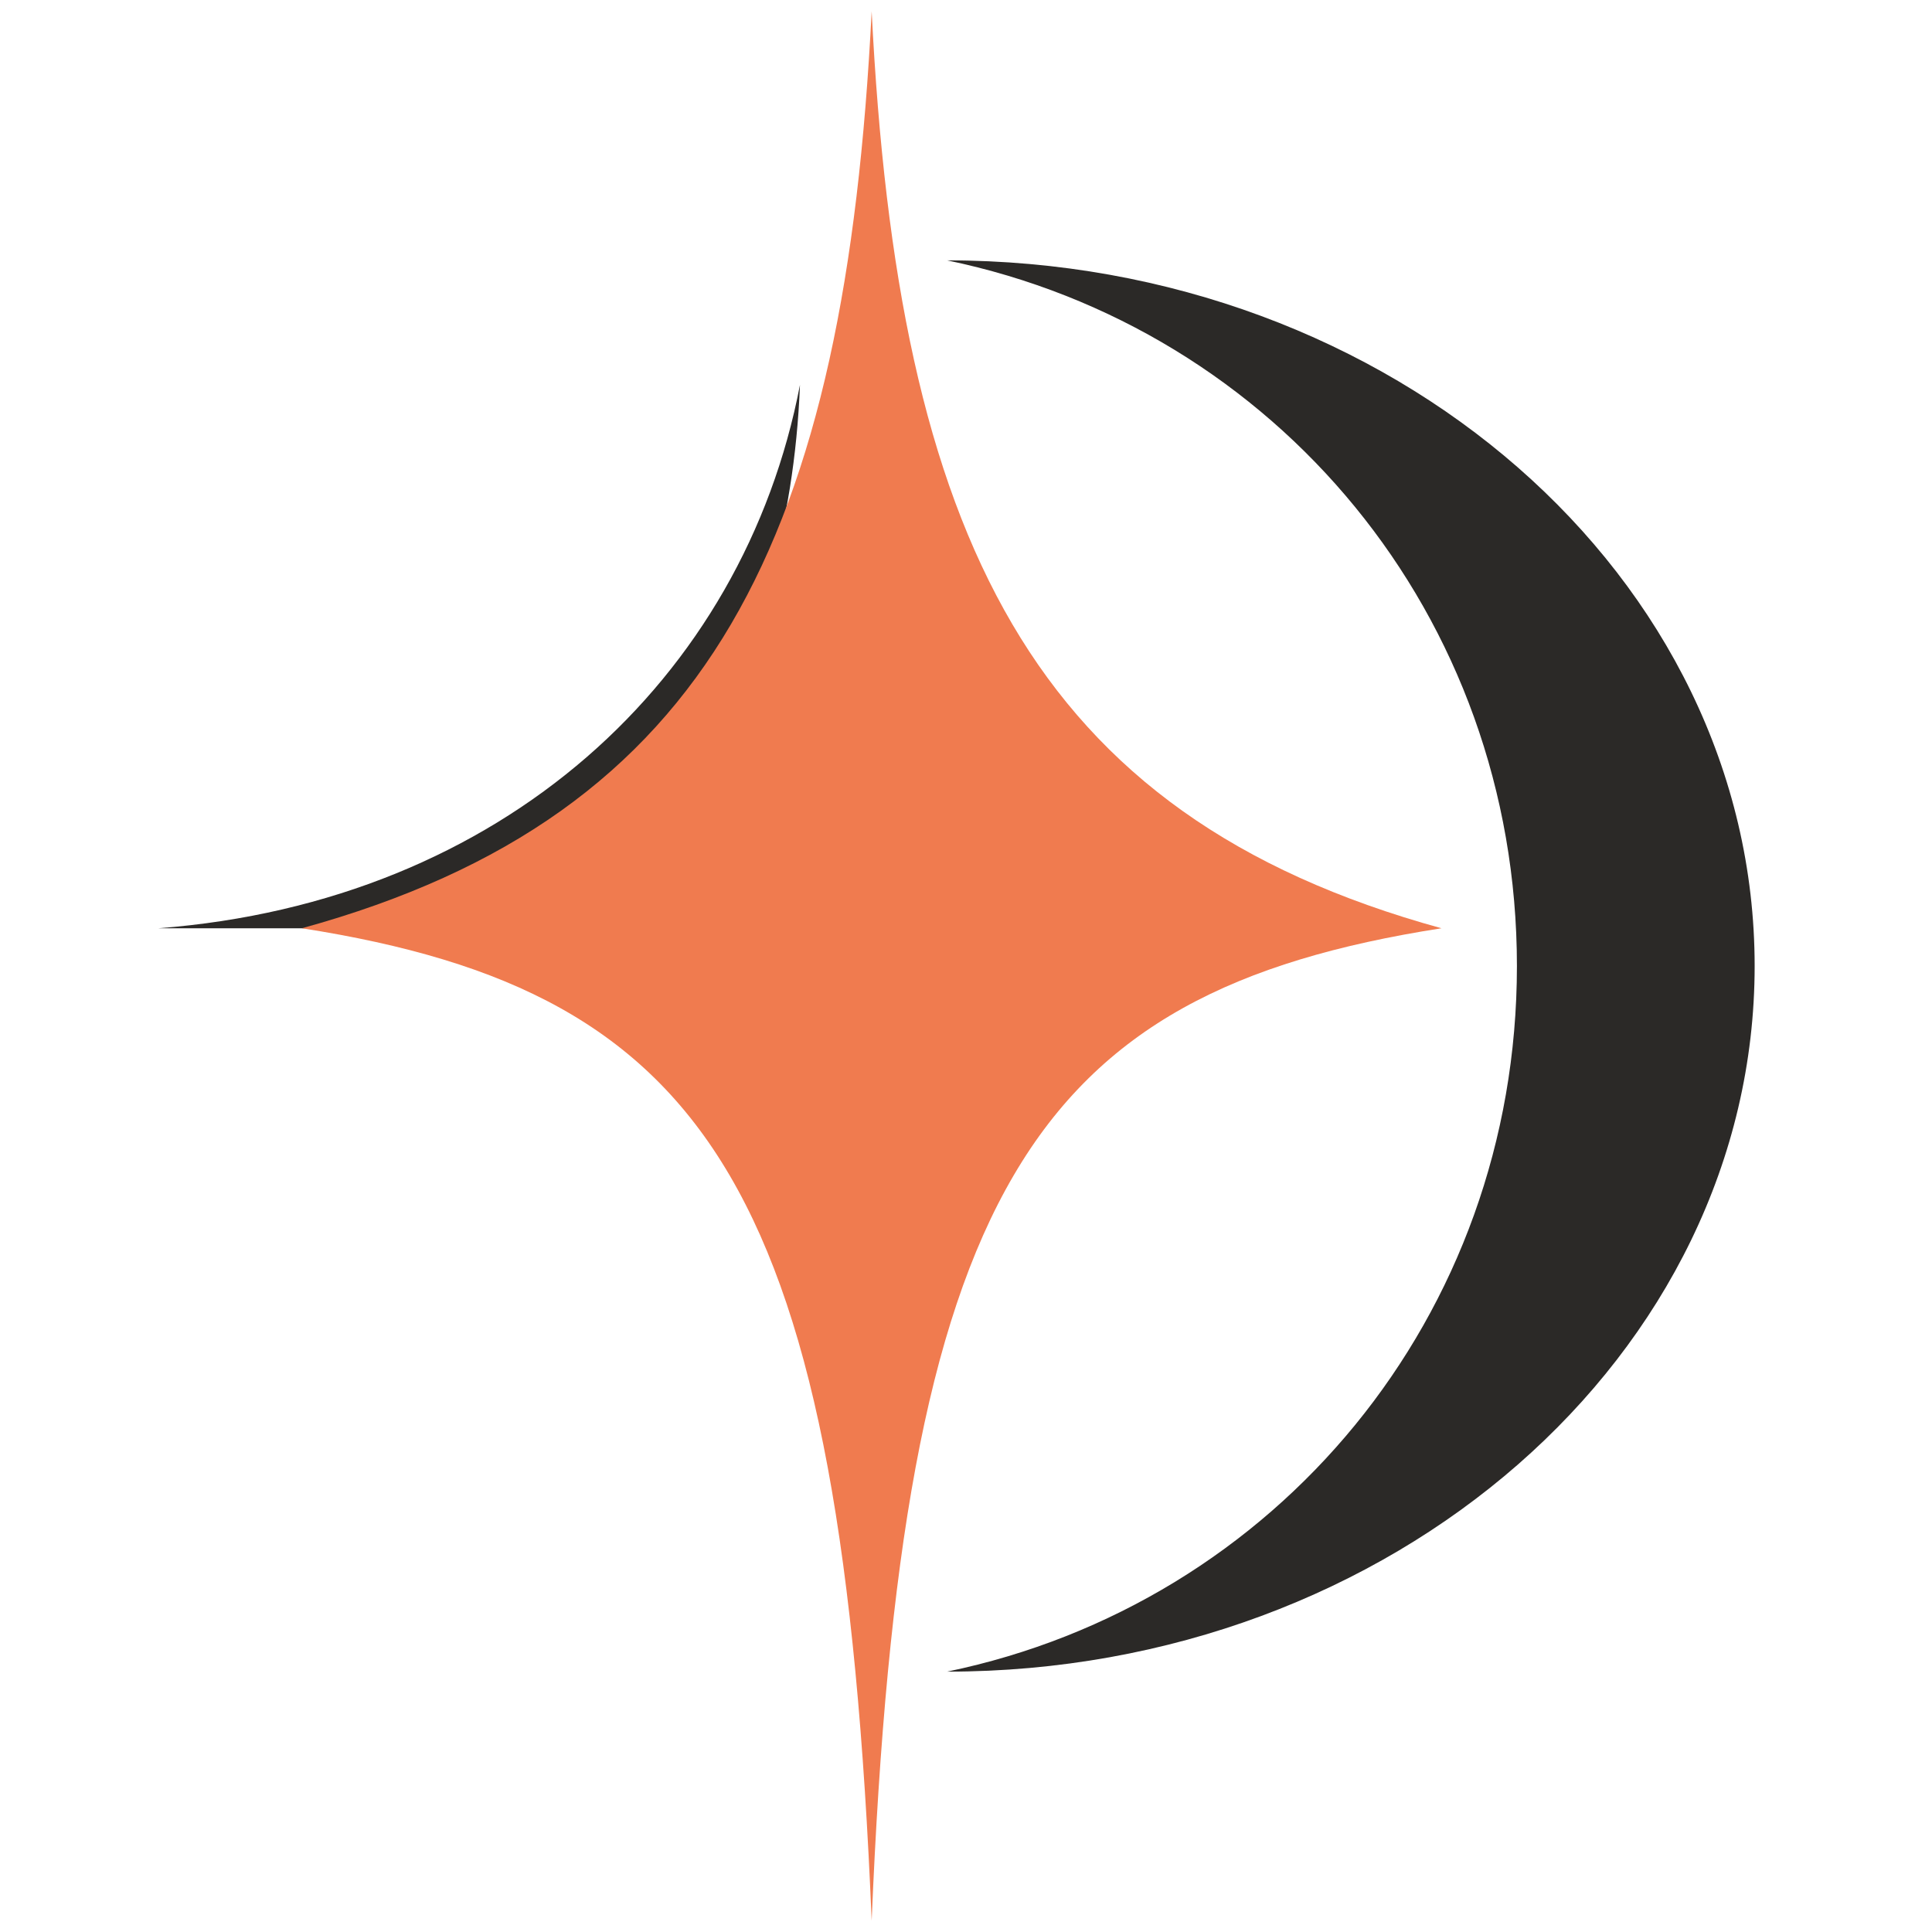
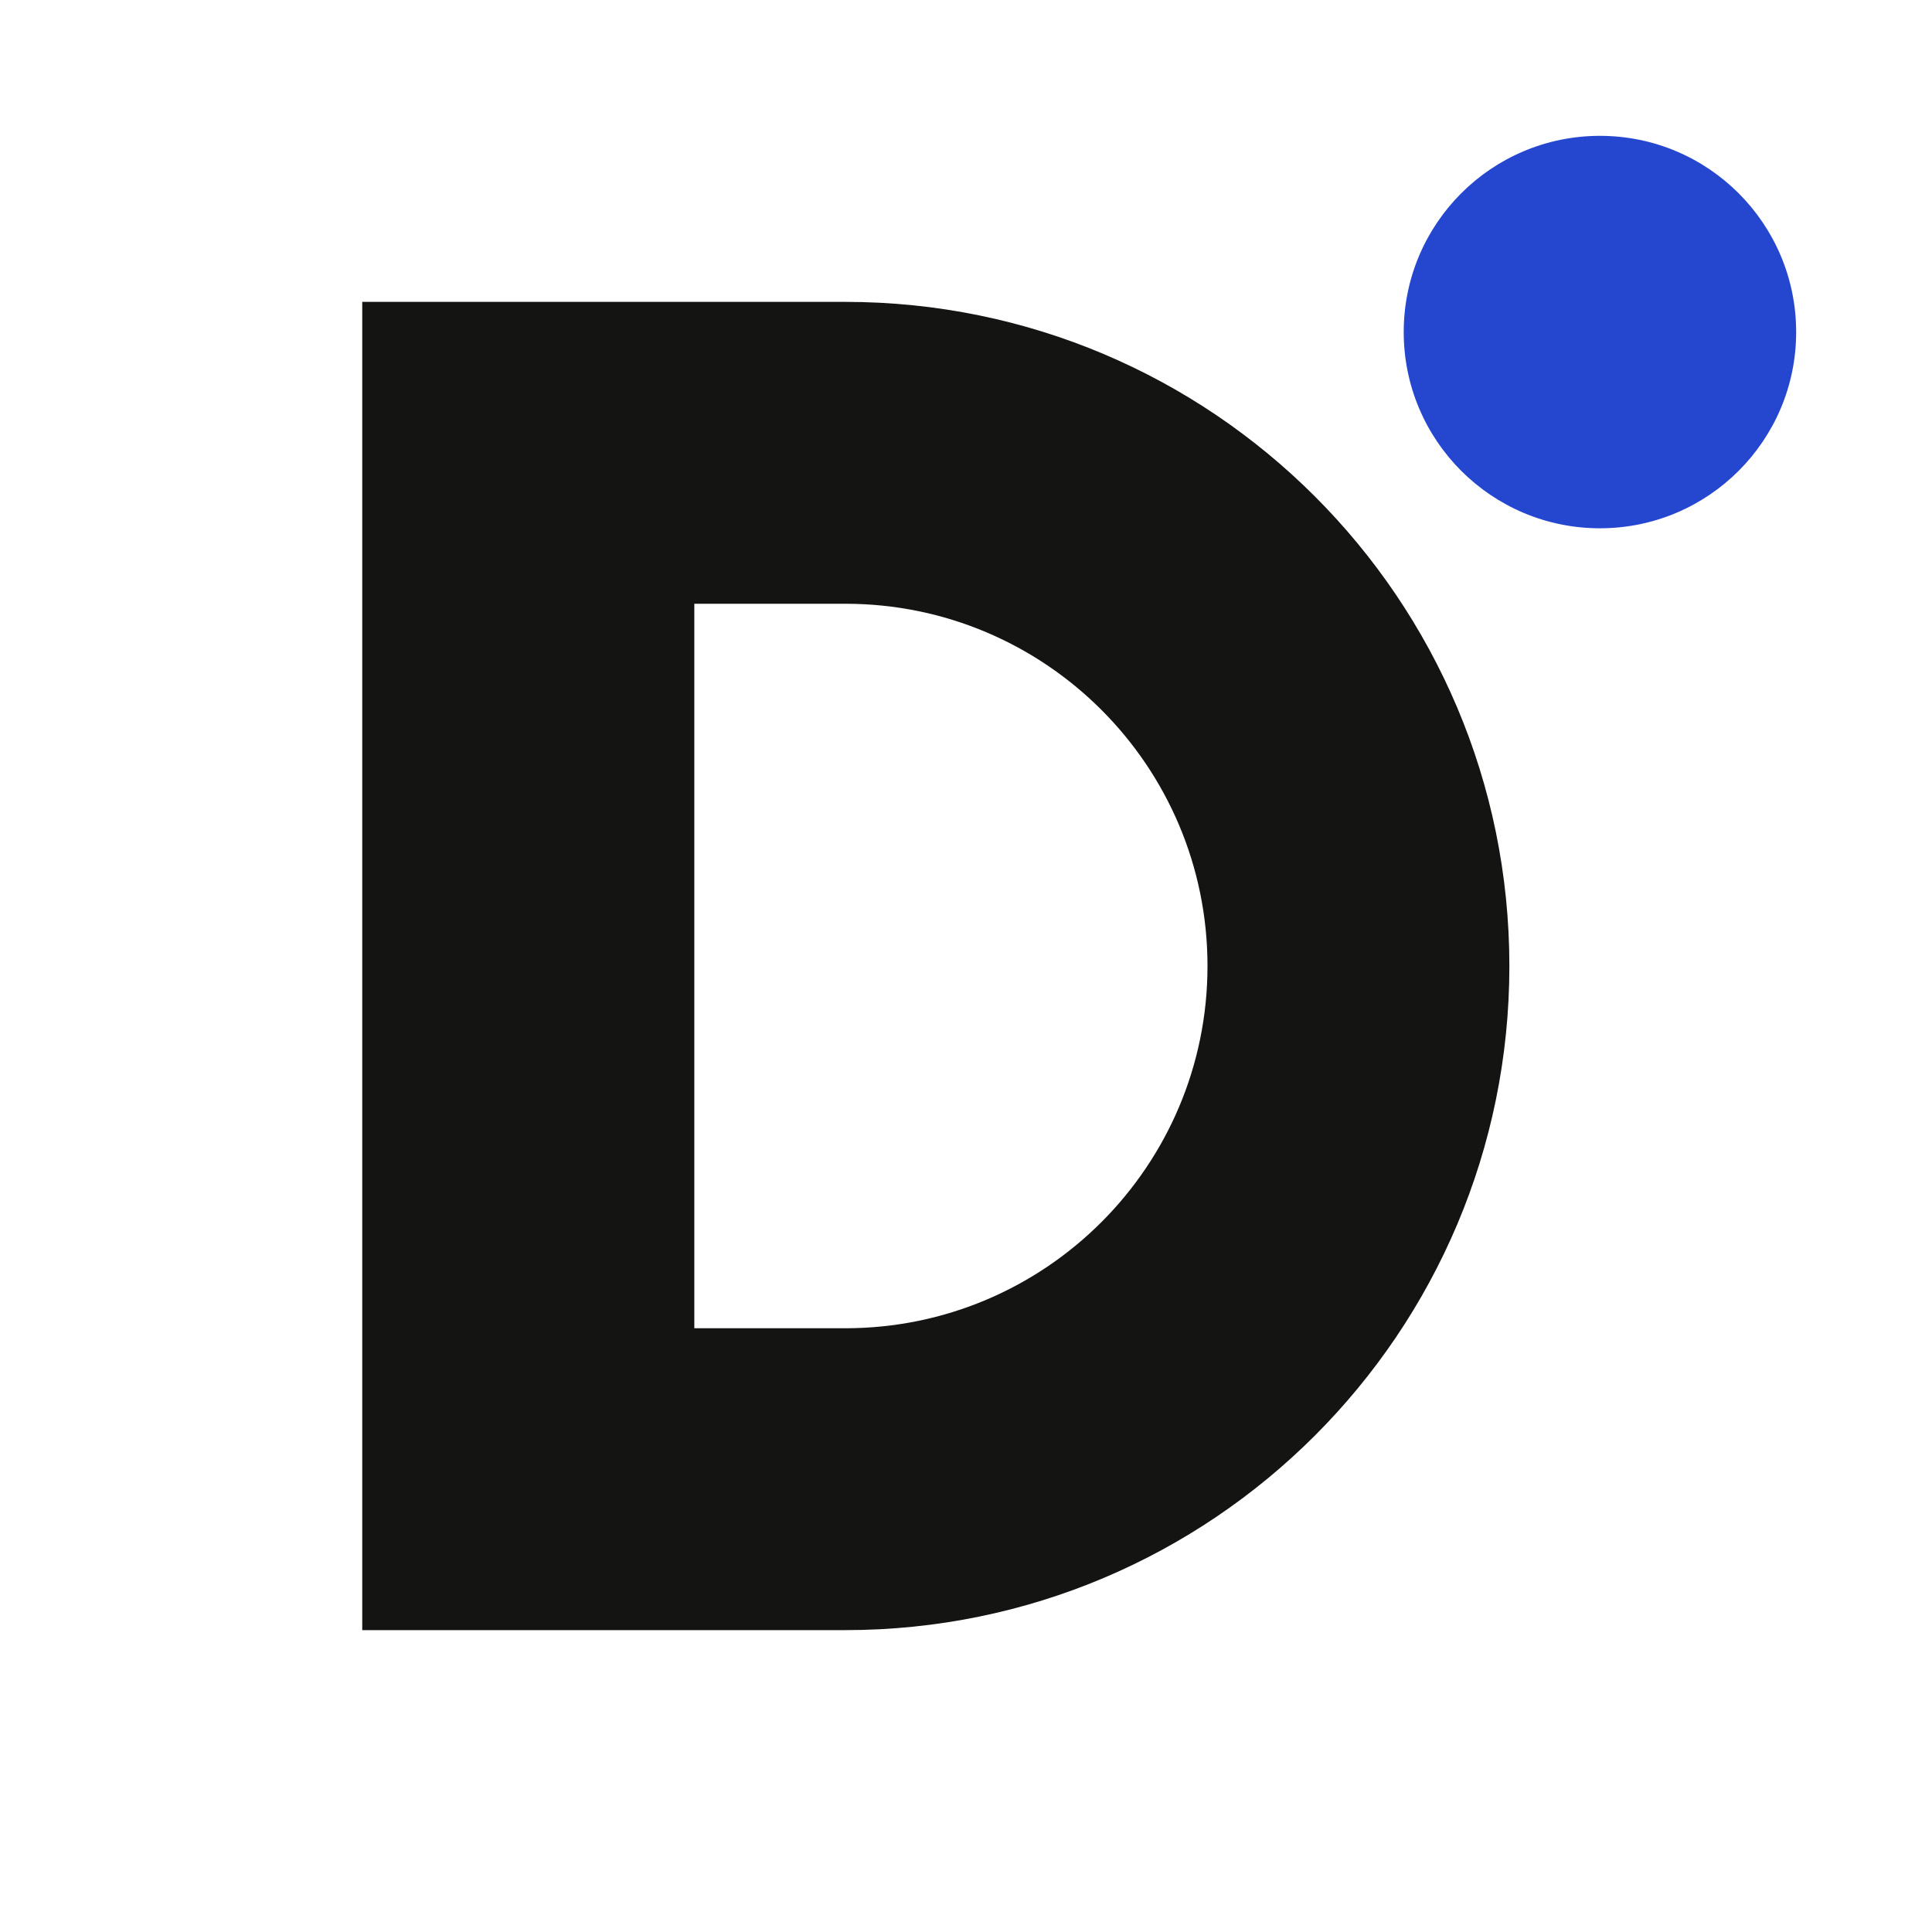
- <svg xmlns="http://www.w3.org/2000/svg" viewBox="0 0 512 512">
-   <path fill="#2b2927" d="M251 69c118 0 214 84 214 187s-96 187-214 187c87-18 151-94 151-187S338 87 251 69Z" />
-   <path fill="#2b2927" d="M42 246c91-7 155-66 170-144-3 76-40 128-92 144H42Z" />
-   <path fill="#f07b4f" d="M231 3c7 139 42 213 151 243-109 17-143 70-151 263-8-193-42-246-151-263C189 216 224 142 231 3Z" />
+ <svg xmlns="http://www.w3.org/2000/svg" viewBox="0 0 64 64">
+   <style>.i{fill:#141413}.a{fill:#2547d0}@media (prefers-color-scheme:dark){.i{fill:#f4f3ef}.a{fill:#8da2ff}}</style>
+   <path class="i" fill-rule="evenodd" d="M12 10 H28 A22 22 0 0 1 28 54 H12 Z M23 20 H28 A12 12 0 0 1 28 44 H23 Z" />
+   <circle class="a" cx="53" cy="11" r="6.5" />
</svg>
